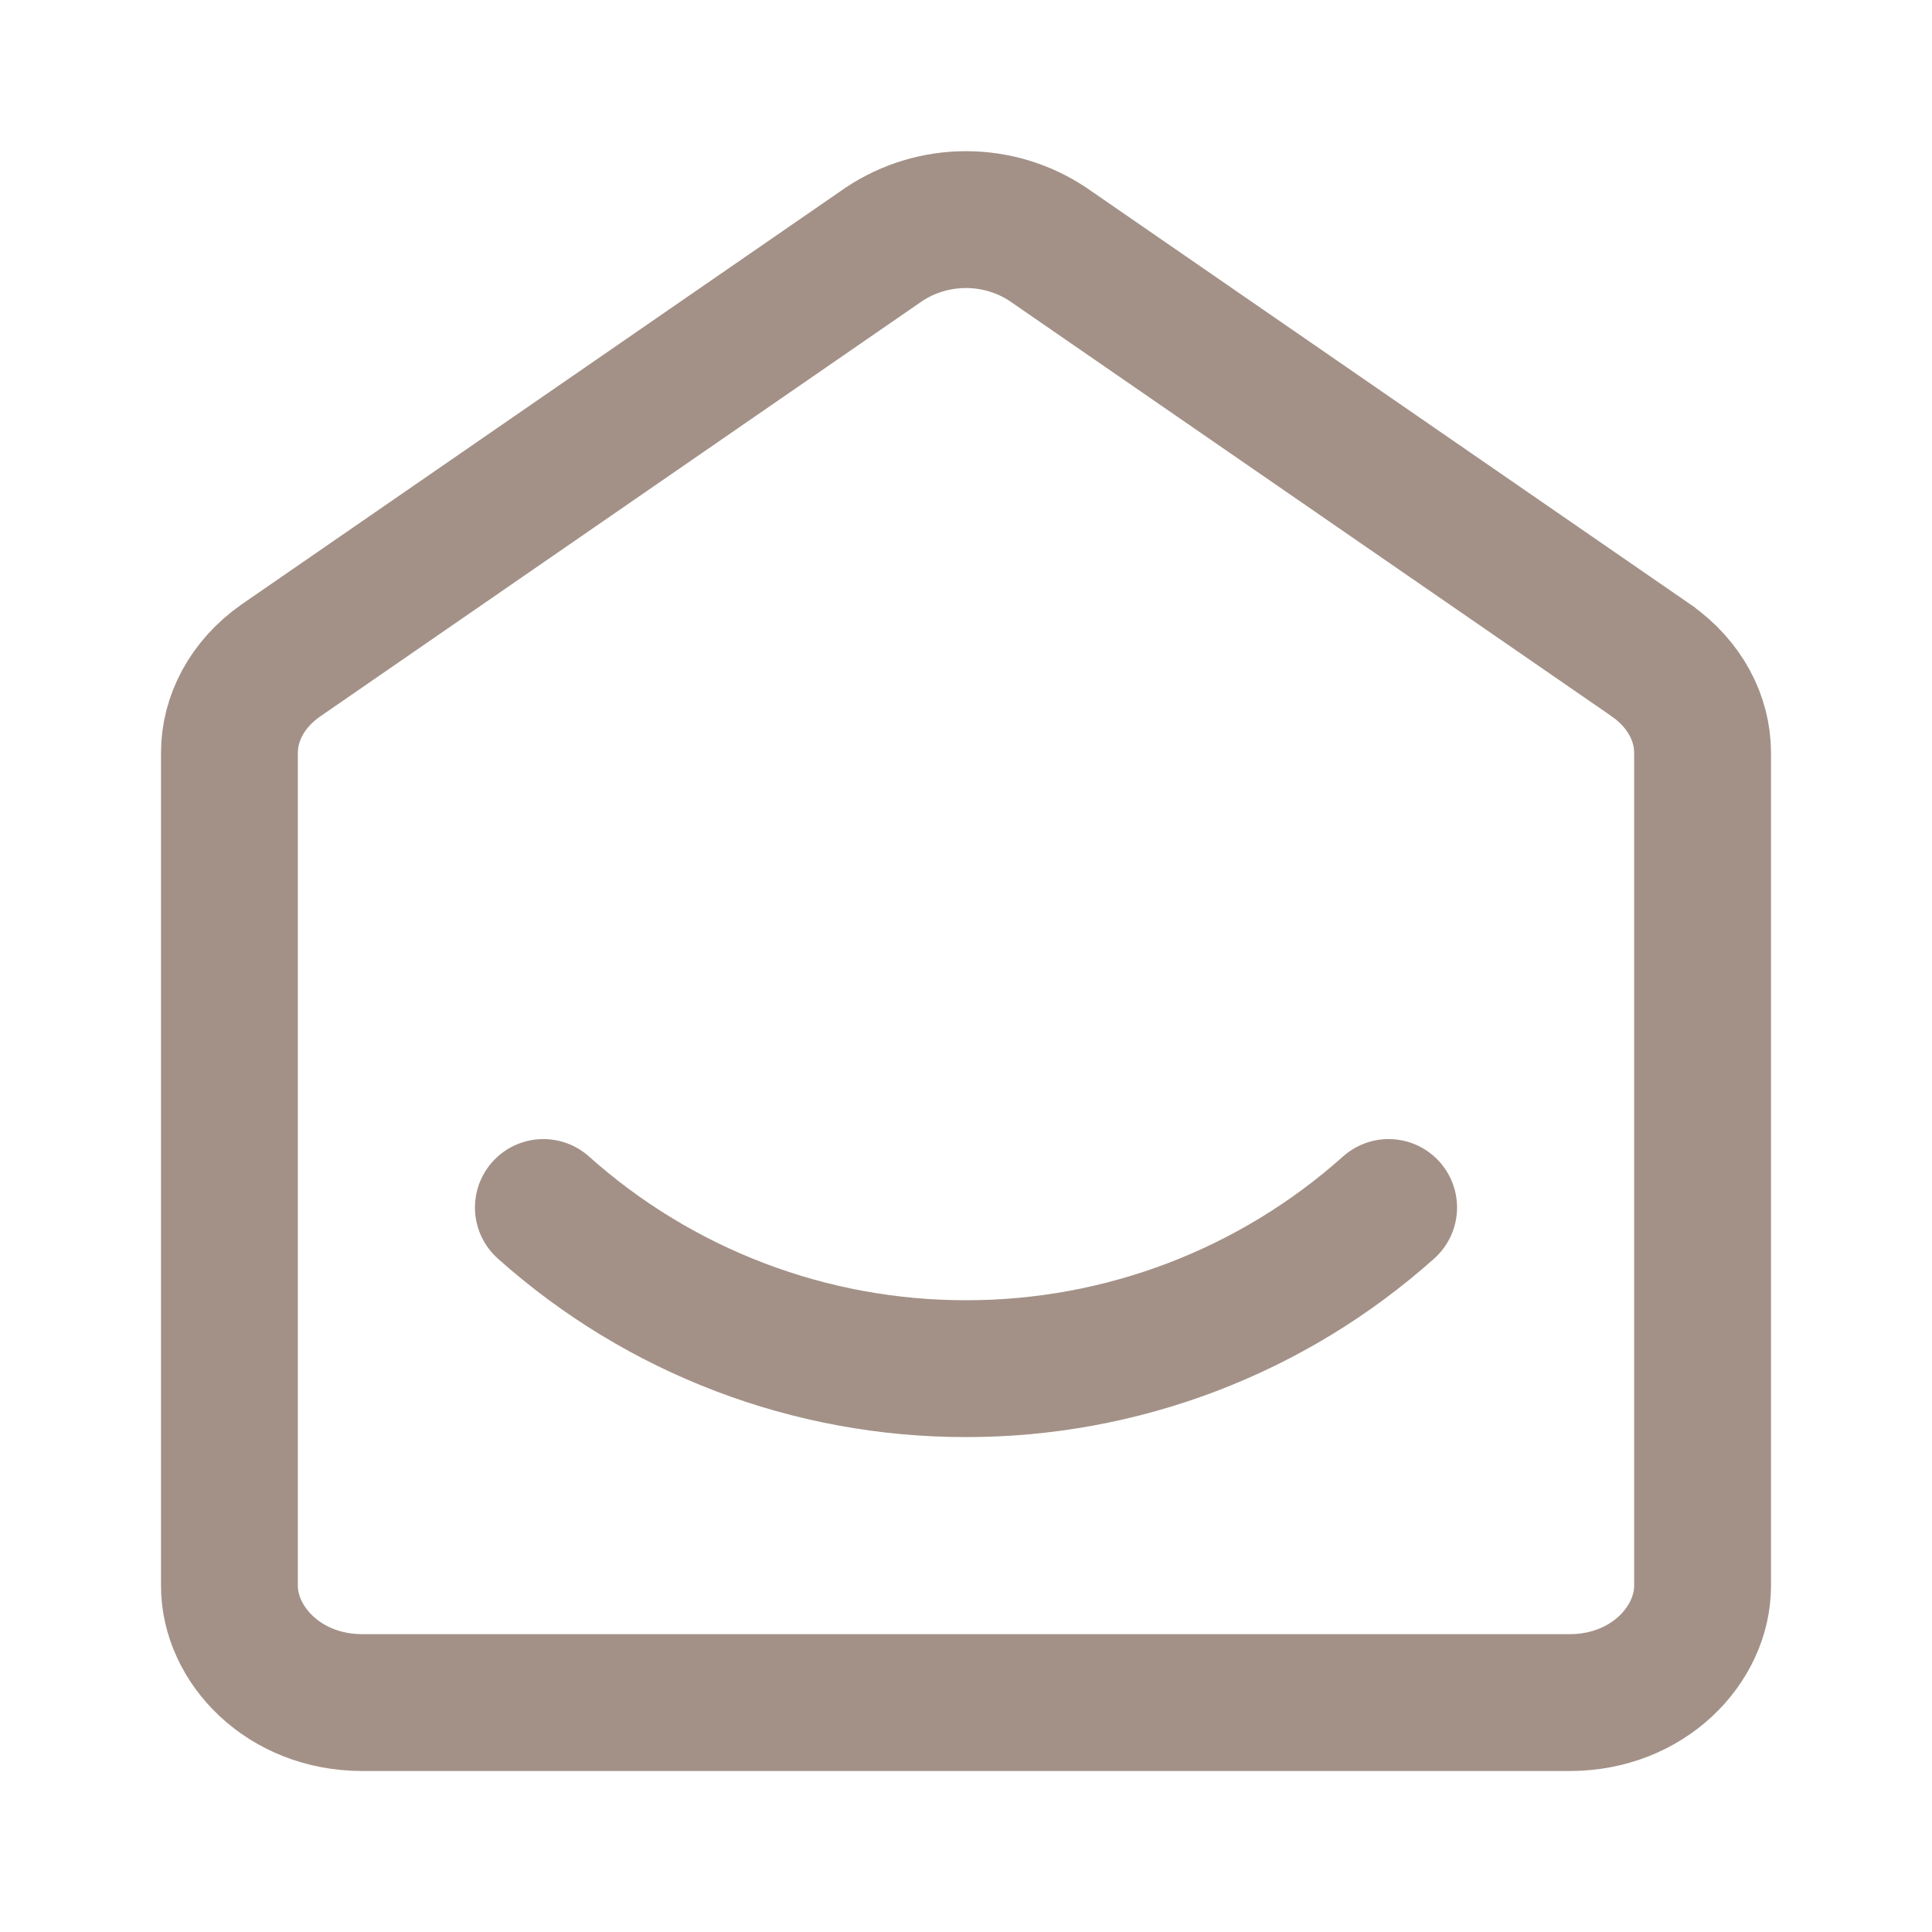
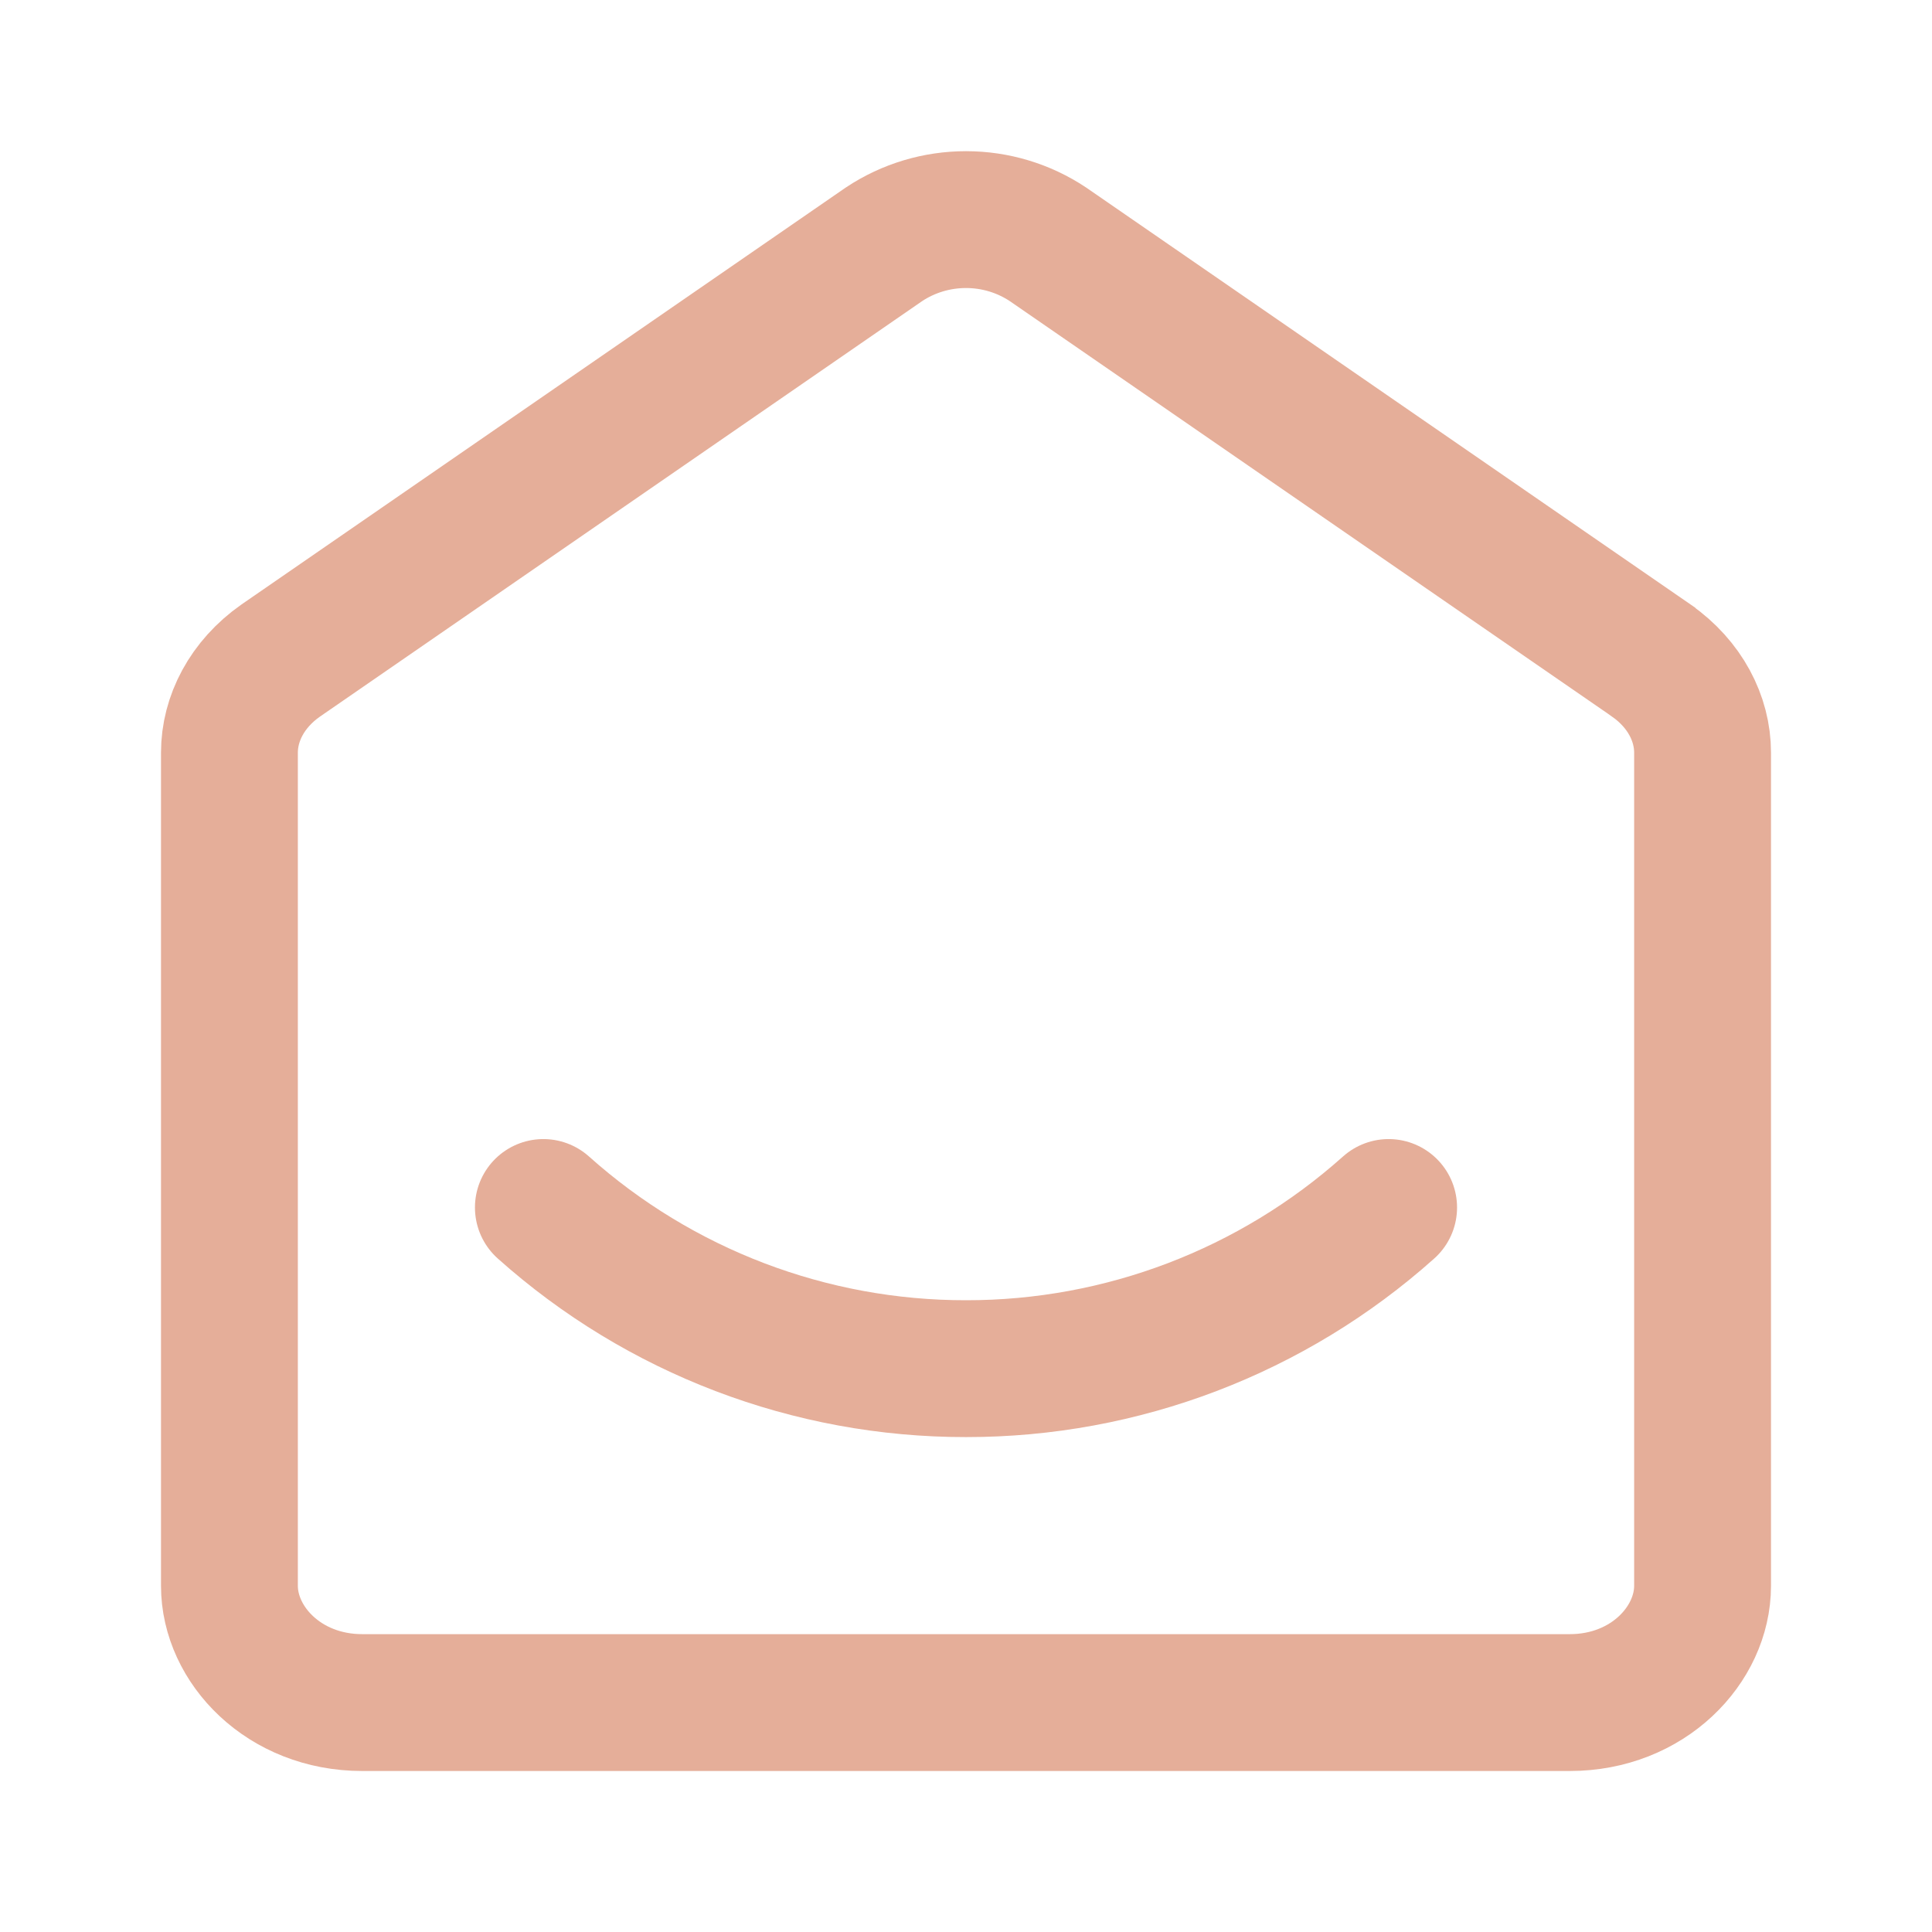
<svg xmlns="http://www.w3.org/2000/svg" width="24" height="24" viewBox="0 0 24 24" fill="none">
-   <path d="M2.85 9.35C2.85 8.927 3.068 8.5 3.485 8.207L10.981 3.035C11.283 2.834 11.638 2.728 12 2.728C12.362 2.728 12.716 2.834 13.018 3.035L20.513 8.205L20.515 8.207C20.932 8.5 21.15 8.927 21.15 9.349V19.7C21.15 20.43 20.474 21.15 19.5 21.15H4.5C3.526 21.15 2.85 20.43 2.85 19.7V9.35Z" stroke="#A39187" stroke-width="1.7" />
-   <path d="M17.25 15C15.806 16.291 13.937 17.004 12 17.002C10.063 17.004 8.194 16.291 6.75 15" stroke="#A39187" stroke-width="1.7" stroke-linecap="round" />
+   <path d="M2.85 9.35C2.85 8.927 3.068 8.5 3.485 8.207L10.981 3.035C11.283 2.834 11.638 2.728 12 2.728C12.362 2.728 12.716 2.834 13.018 3.035L20.513 8.205L20.515 8.207C20.932 8.5 21.15 8.927 21.15 9.349V19.7C21.15 20.43 20.474 21.15 19.5 21.15H4.5C3.526 21.15 2.85 20.43 2.85 19.7V9.35Z" stroke="#E5AE99" stroke-width="1.7" />
+   <path d="M17.25 15C15.806 16.291 13.937 17.004 12 17.002C10.063 17.004 8.194 16.291 6.75 15" stroke="#E5AE99" stroke-width="1.7" stroke-linecap="round" />
</svg>
